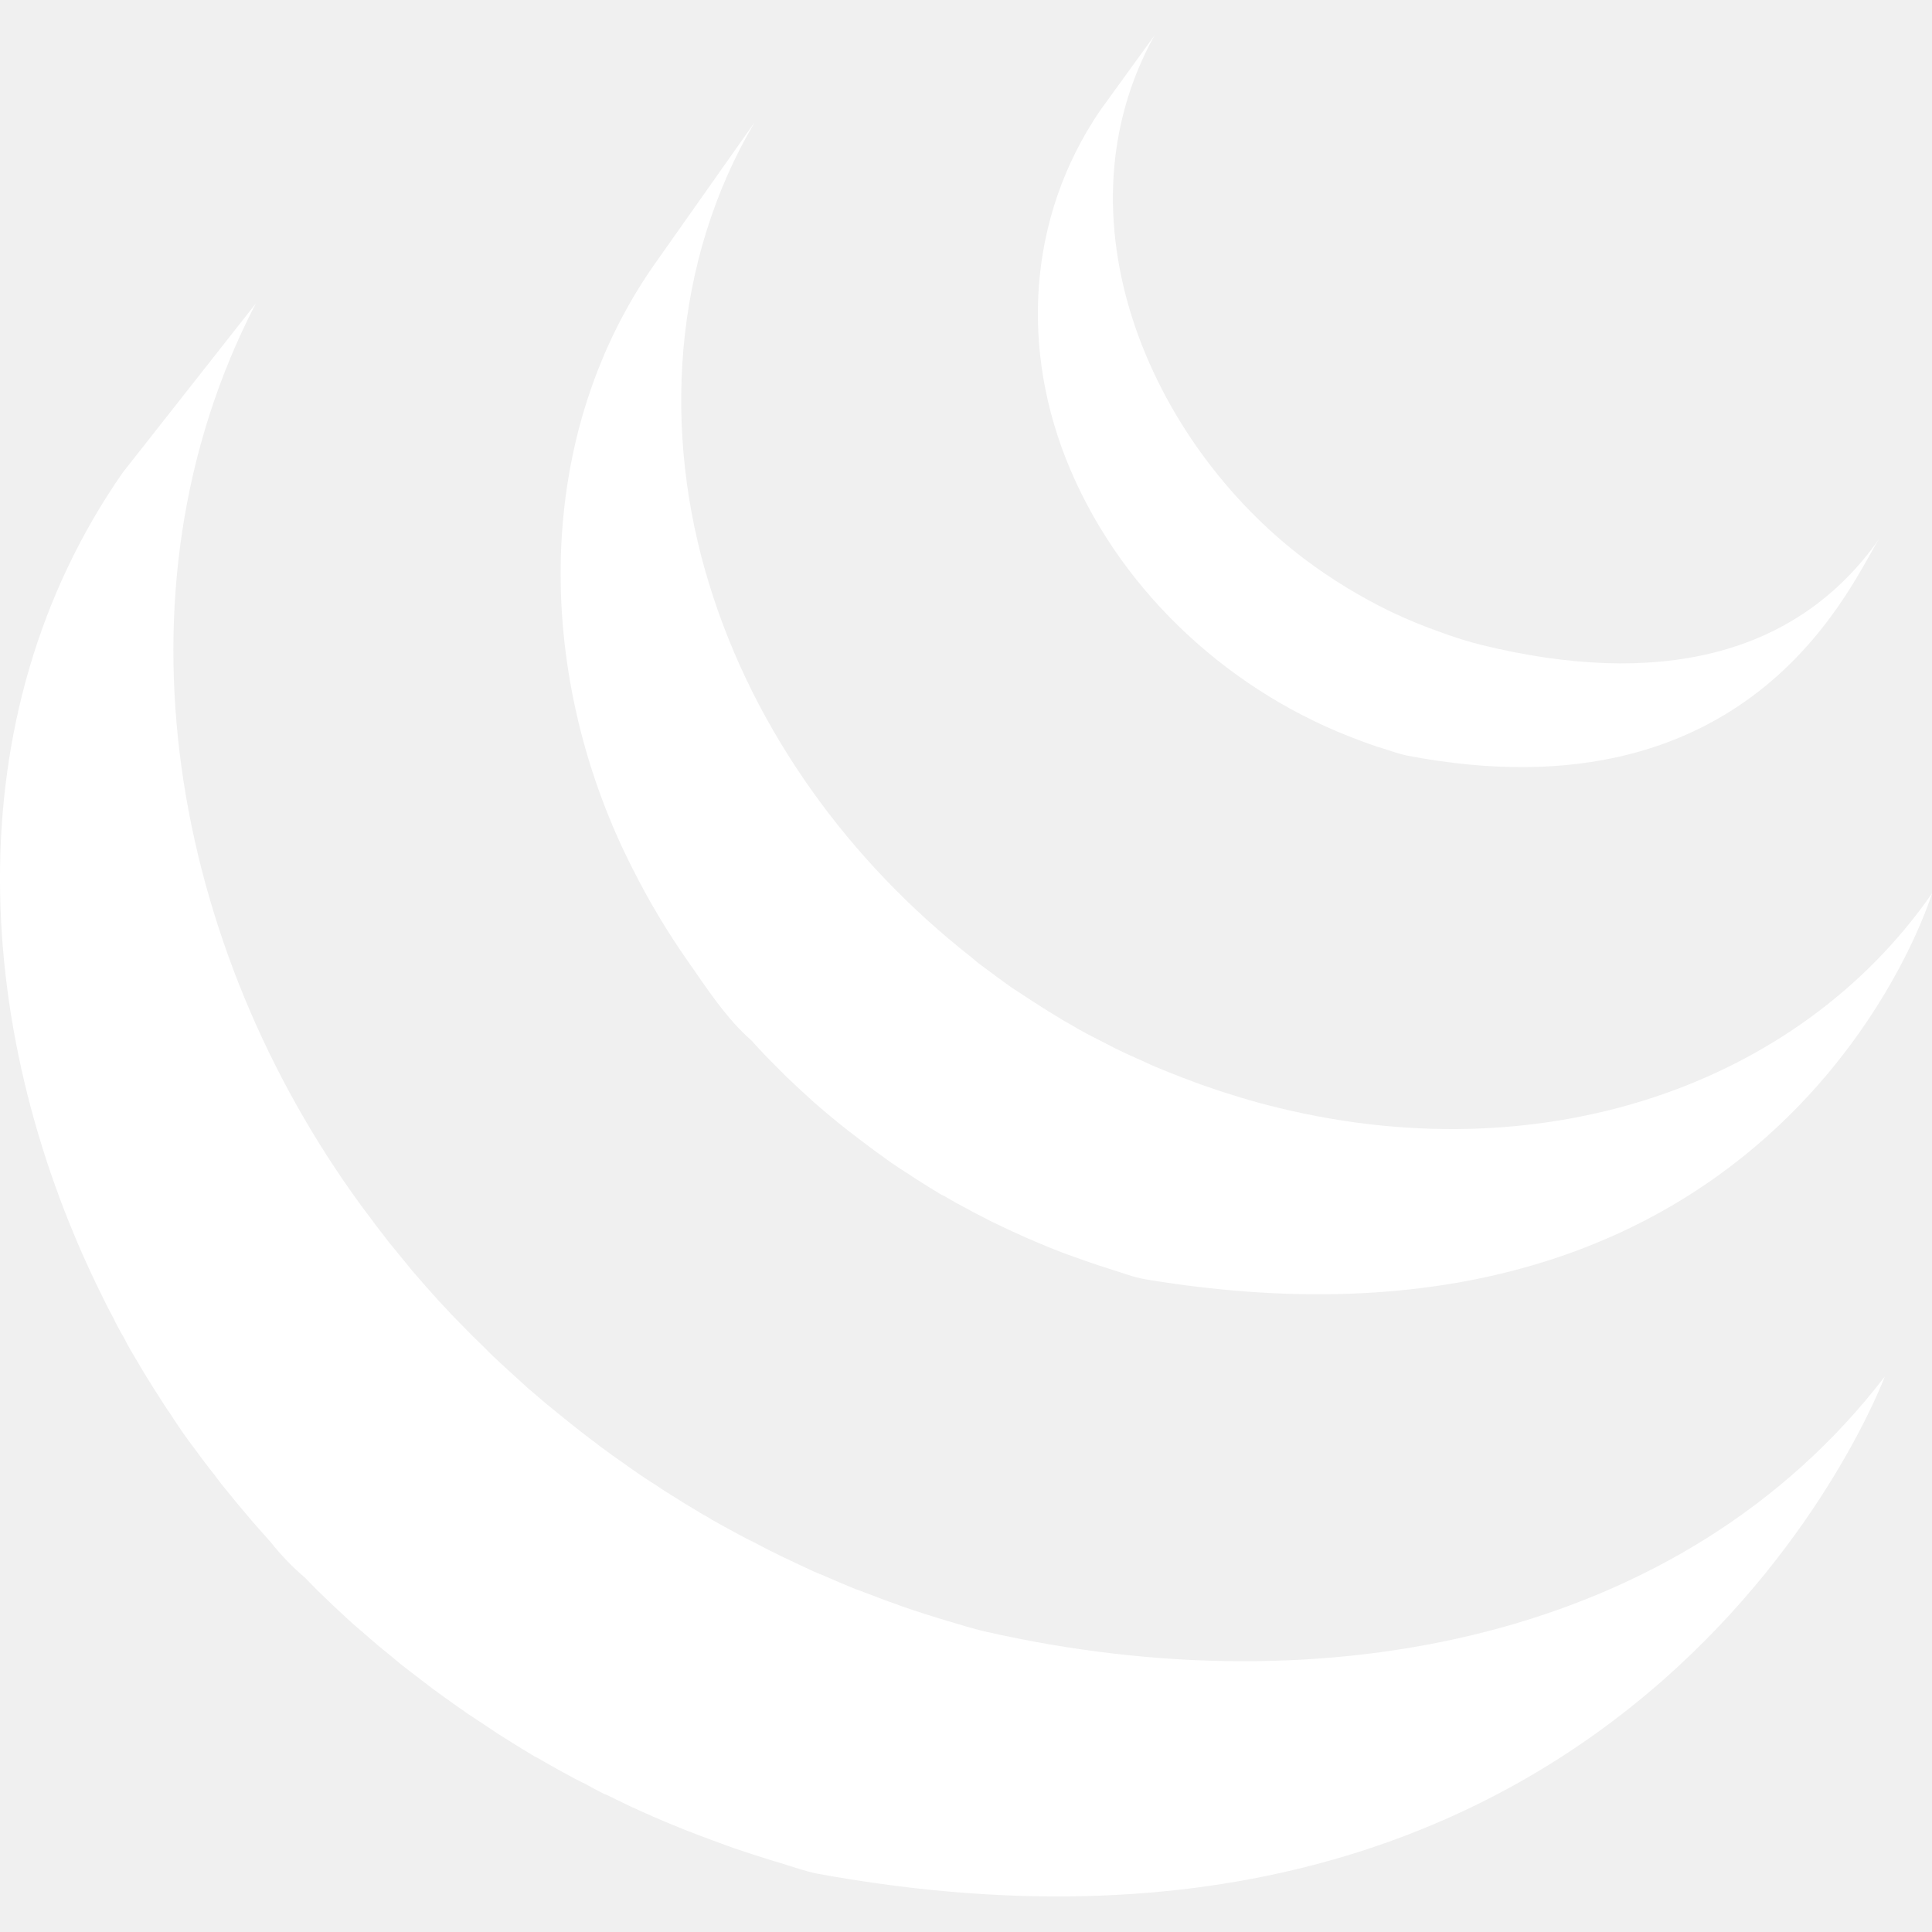
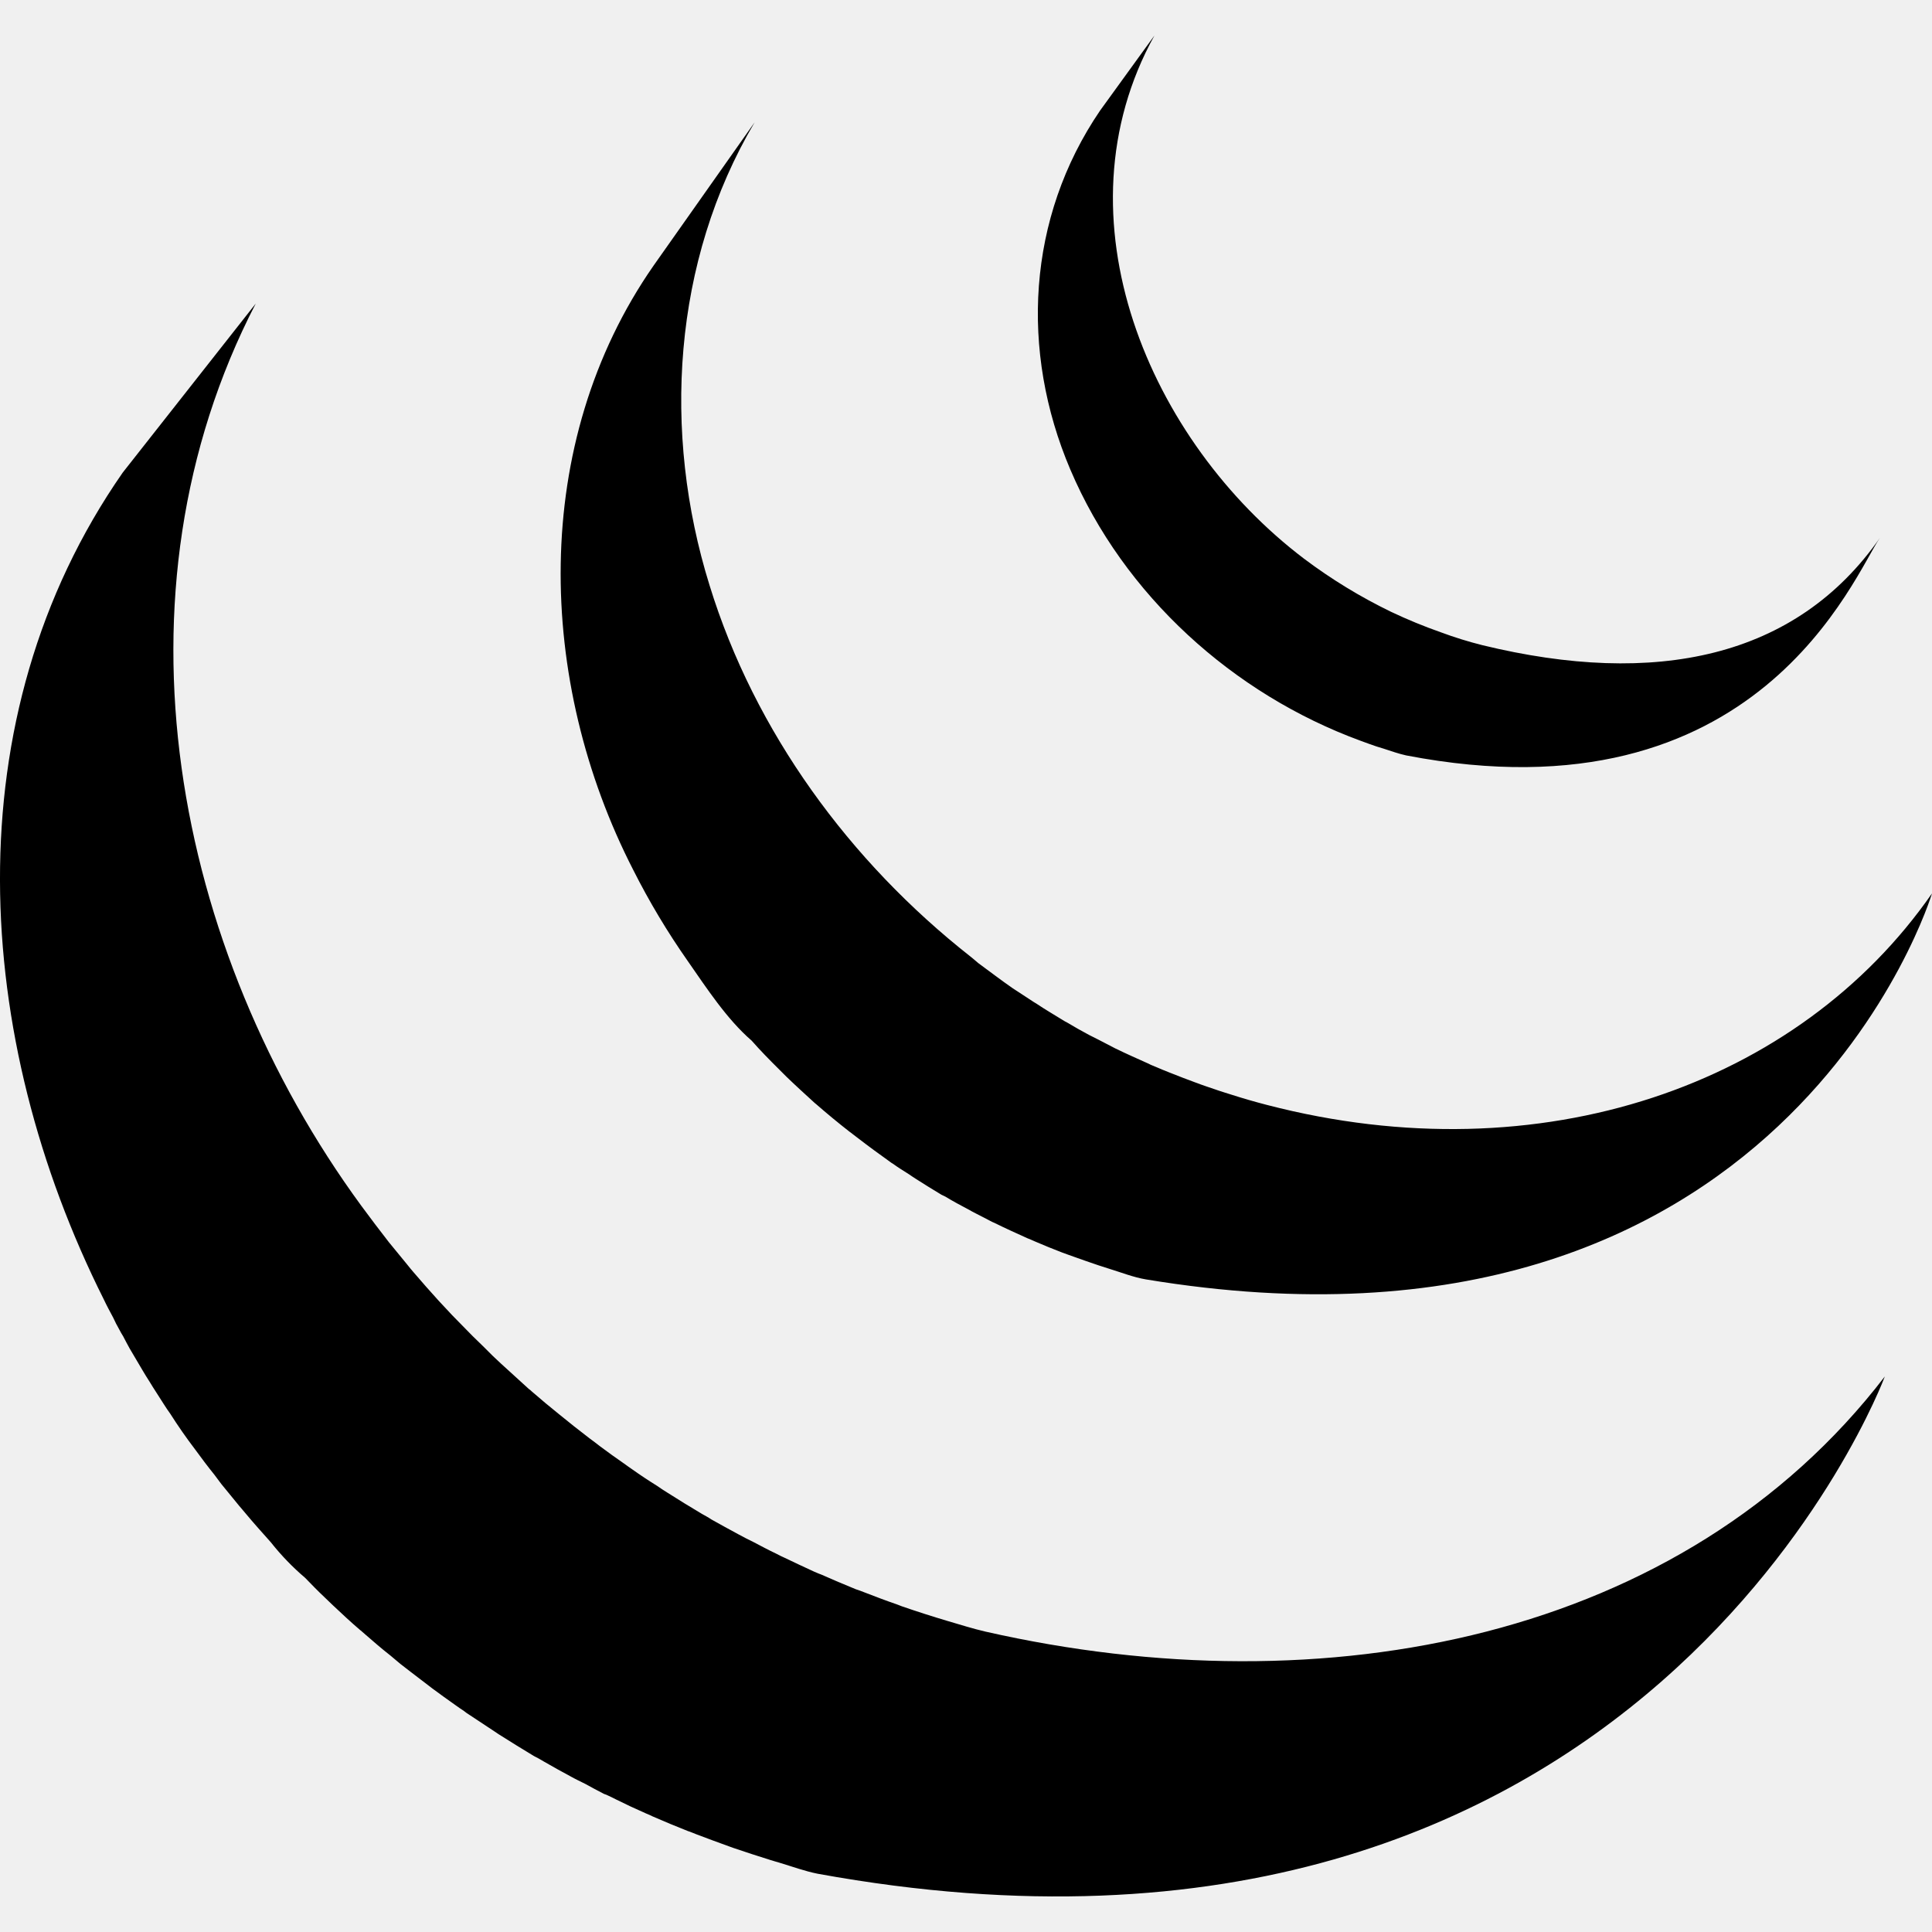
- <svg xmlns="http://www.w3.org/2000/svg" role="img" fill="white" viewBox="0 0 24 24">
+ <svg xmlns="http://www.w3.org/2000/svg" role="img" viewBox="0 0 24 24">
  <path d="M1.525 5.87c-2.126 3.054-1.862 7.026-.237 10.269.037.079.078.154.118.229.023.052.049.1.077.15.013.027.031.056.047.082.026.052.054.102.081.152l.157.266c.03.049.057.097.09.146.056.094.12.187.178.281.026.04.05.078.079.117a6.368 6.368 0 00.31.445c.078.107.156.211.24.315.027.038.058.076.086.115l.22.269c.028.03.055.067.084.099.098.118.202.233.306.35l.005.006a3.134 3.134 0 00.425.44c.08.083.16.165.245.245l.101.097c.111.105.223.209.34.309.002 0 .003.002.005.003l.057.05c.102.089.205.178.31.26l.125.105c.085.068.174.133.26.2l.137.105c.093.07.192.139.287.207.035.025.07.05.106.073l.03.023.28.185.12.08c.148.094.294.184.44.272.041.02.084.044.123.068.108.062.22.125.329.183.06.034.122.063.184.094.075.042.153.083.234.125a.324.324 0 01.056.023c.033.015.064.031.096.047.12.06.245.118.375.175.024.01.05.02.076.034.144.063.289.123.438.182.034.01.07.027.105.04.135.051.274.103.411.152l.05.018c.154.052.305.102.46.15.036.01.073.023.111.033.16.048.314.105.474.137 10.273 1.872 13.258-6.177 13.258-6.177-2.508 3.266-6.958 4.127-11.174 3.169-.156-.036-.312-.086-.47-.132a13.539 13.539 0 01-.567-.182l-.062-.024c-.136-.046-.267-.097-.4-.148a1.615 1.615 0 00-.11-.04c-.148-.06-.29-.121-.433-.184-.031-.01-.057-.024-.088-.036a23.44 23.44 0 01-.362-.17 1.485 1.485 0 01-.106-.052c-.094-.044-.188-.095-.28-.143a3.947 3.947 0 01-.187-.096c-.114-.06-.227-.125-.34-.187-.034-.024-.073-.044-.112-.066a15.922 15.922 0 01-.439-.27 2.107 2.107 0 01-.118-.078 6.01 6.01 0 01-.312-.207c-.035-.023-.067-.048-.103-.073a9.553 9.553 0 01-.295-.212c-.042-.034-.087-.066-.132-.1-.088-.07-.177-.135-.265-.208l-.118-.095a10.593 10.593 0 01-.335-.28.258.258 0 00-.037-.031l-.347-.316-.1-.094c-.082-.084-.166-.164-.25-.246l-.098-.1a9.081 9.081 0 01-.309-.323l-.015-.016c-.106-.116-.21-.235-.313-.355-.027-.03-.053-.064-.08-.097l-.227-.277a21.275 21.275 0 01-.34-.449C2.152 11.79 1.306 7.384 3.177 3.771m4.943-.473c-1.54 2.211-1.454 5.169-.254 7.508a9.111 9.111 0 00.678 1.133c.23.33.484.721.793.988.107.122.223.24.344.36l.09.09c.114.11.232.217.35.325l.016.013a9.867 9.867 0 00.414.342c.034.023.063.05.096.073.14.108.282.212.428.316l.015.009c.062.045.128.086.198.13.028.018.06.042.09.06.106.068.21.132.318.197.017.007.032.016.048.023.09.055.188.108.282.157.033.02.065.035.1.054.066.033.132.068.197.102l.032.014c.135.067.273.129.408.19.034.014.063.025.092.039.111.048.224.094.336.137.05.017.097.037.144.052.102.038.21.073.31.108l.14.045c.147.045.295.104.449.13C22.164 17.206 24 11.098 24 11.098c-1.653 2.38-4.852 3.513-8.261 2.628a8.04 8.04 0 01-.449-.13c-.048-.014-.09-.029-.136-.043-.104-.036-.211-.07-.312-.109l-.144-.054c-.113-.045-.227-.087-.336-.135-.034-.015-.065-.025-.091-.04-.14-.063-.281-.125-.418-.192l-.206-.107-.119-.06a5.673 5.673 0 01-.265-.15.62.62 0 01-.062-.035c-.106-.066-.217-.13-.318-.198-.034-.019-.065-.042-.097-.062l-.208-.136c-.144-.1-.285-.208-.428-.313-.032-.029-.063-.053-.094-.079-1.499-1.178-2.681-2.79-3.242-4.613-.59-1.897-.46-4.023.56-5.75m4.292-.147c-.909 1.334-.996 2.99-.37 4.46.665 1.563 2.024 2.79 3.608 3.37.065.025.128.046.196.07l.088.027c.092.03.185.063.28.084 4.381.845 5.567-2.25 5.886-2.704-1.043 1.498-2.792 1.857-4.938 1.335a4.85 4.85 0 01-.516-.16 6.352 6.352 0 01-.618-.254 6.53 6.53 0 01-1.082-.66c-1.922-1.457-3.113-4.236-1.859-6.5" />
</svg>
